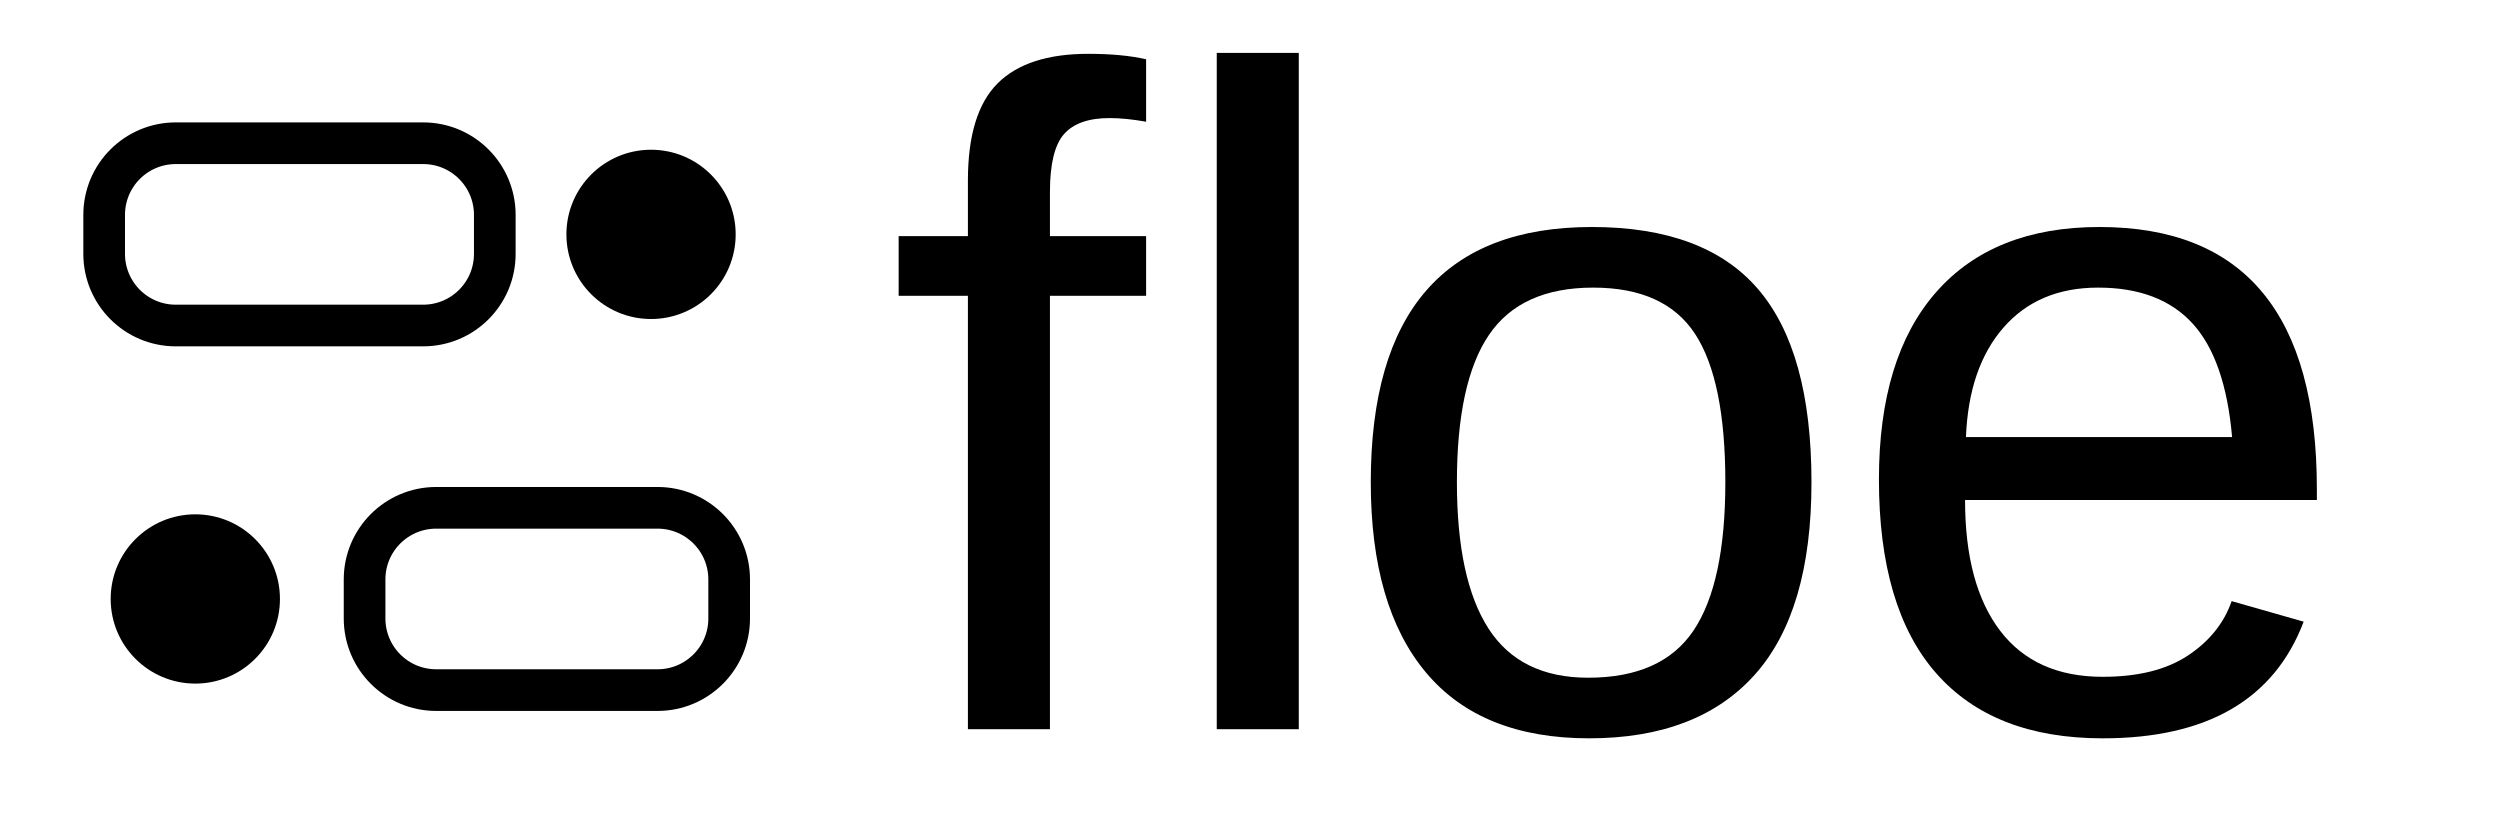
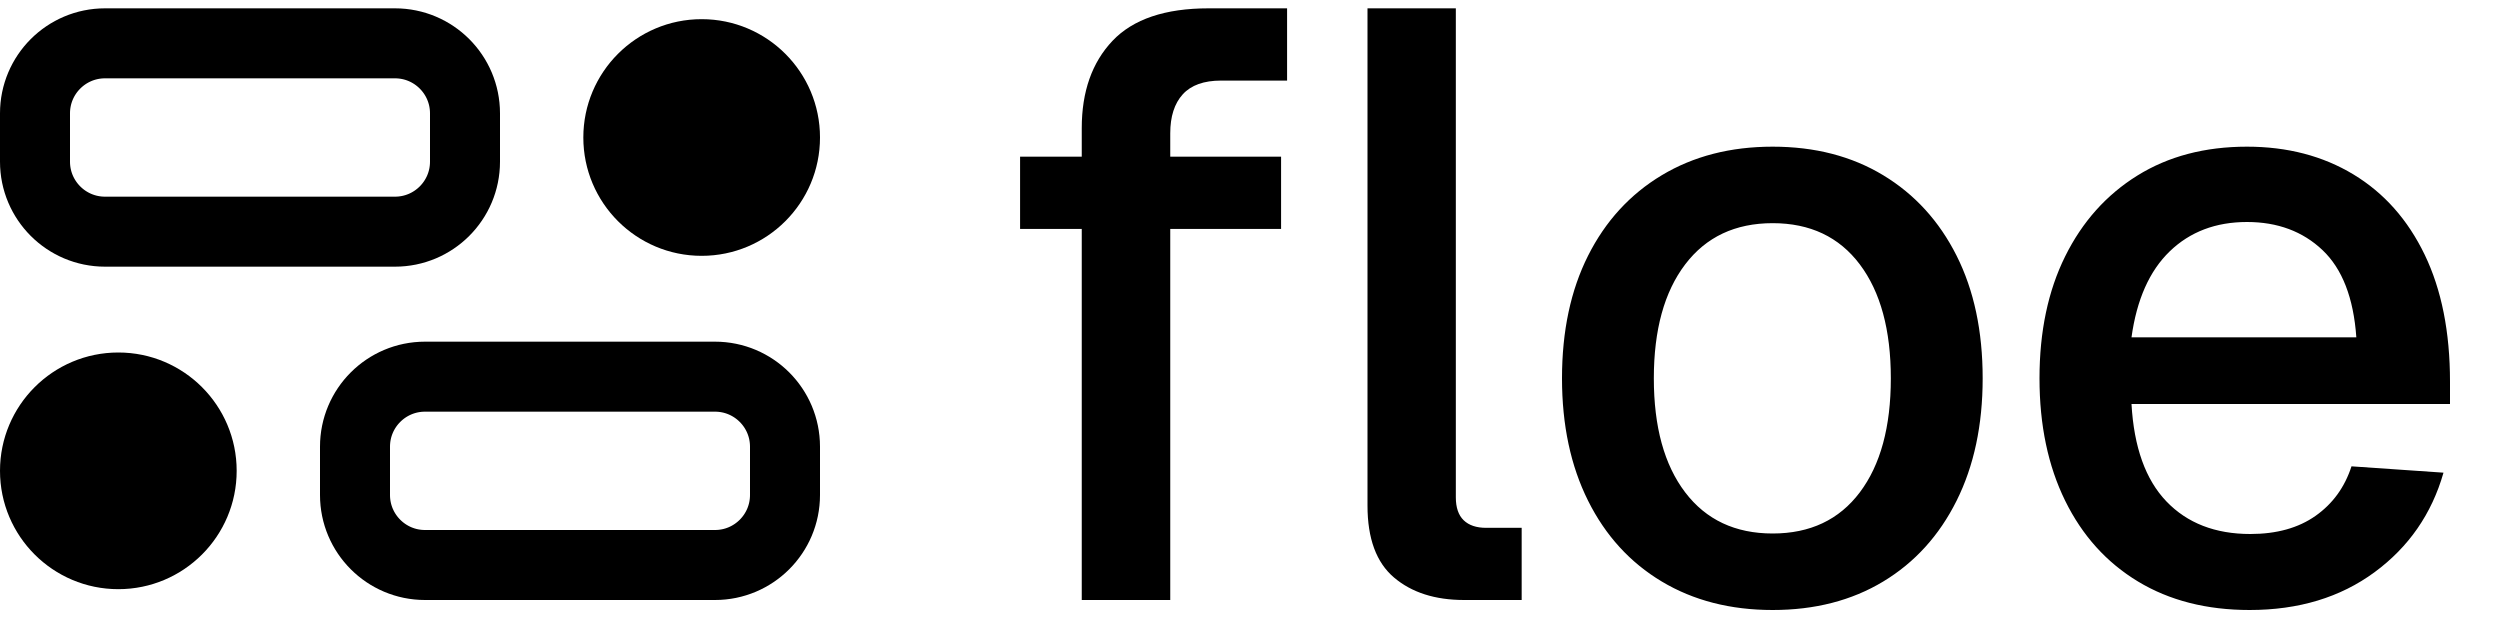
- <svg xmlns="http://www.w3.org/2000/svg" class="logo__svg" width="120" height="40" viewBox="0 0 119.04 39.68" fill="none" aria-hidden="true" focusable="false">
-   <g transform="translate(3.968 5.828)" stroke="currentColor" stroke-width="1.984">
-     <path d="M16.182 0.992H4.402C2.519 0.992 0.992 2.519 0.992 4.402V6.262C0.992 8.145 2.519 9.672 4.402 9.672H16.182C18.065 9.672 19.592 8.145 19.592 6.262V4.402C19.592 2.519 18.065 0.992 16.182 0.992Z" />
-     <path d="M27.342 18.352H16.802C14.919 18.352 13.392 19.879 13.392 21.762V23.622C13.392 25.505 14.919 27.032 16.802 27.032H27.342C29.225 27.032 30.752 25.505 30.752 23.622V21.762C30.752 19.879 29.225 18.352 27.342 18.352Z" />
-   </g>
-   <g transform="translate(5.27 7.13)" fill="currentColor">
-     <circle cx="25.73" cy="4.03" r="4.03" />
-     <circle cx="4.03" cy="21.39" r="4.03" />
-   </g>
-   <g transform="translate(42.79 35.156) scale(1 -1)" fill="currentColor">
-     <path d="M7.204 21.071V0.434H3.298V21.071H0V23.913H3.298V26.561C3.298 28.702 3.769 30.243 4.709 31.183C5.649 32.123 7.089 32.593 9.027 32.593C10.112 32.593 11.031 32.507 11.783 32.333V29.36C11.132 29.476 10.553 29.534 10.047 29.534C9.049 29.534 8.326 29.28 7.877 28.774C7.429 28.268 7.204 27.349 7.204 26.018V23.913H11.783V21.071H7.204Z" />
-     <path d="M15.147 0.434V32.637H19.053V0.434H15.147Z" />
-     <path d="M43.465 12.195C43.465 8.087 42.561 5.027 40.753 3.016C38.944 1.005 36.319 0 32.876 0C29.447 0 26.857 1.045 25.107 3.136C23.356 5.226 22.481 8.246 22.481 12.195C22.481 20.297 25.989 24.347 33.006 24.347C36.593 24.347 39.234 23.36 40.926 21.385C42.619 19.411 43.465 16.347 43.465 12.195ZM39.364 12.195C39.364 15.436 38.883 17.79 37.921 19.259C36.959 20.727 35.342 21.461 33.071 21.461C30.785 21.461 29.132 20.713 28.112 19.215C27.093 17.718 26.582 15.378 26.582 12.195C26.582 9.1 27.085 6.774 28.091 5.219C29.096 3.664 30.677 2.886 32.832 2.886C35.176 2.886 36.85 3.638 37.856 5.143C38.861 6.647 39.364 8.998 39.364 12.195Z" />
-     <path d="M50.778 11.349C50.778 8.658 51.335 6.582 52.449 5.121C53.563 3.66 55.19 2.929 57.331 2.929C59.024 2.929 60.38 3.269 61.4 3.949C62.42 4.629 63.111 5.49 63.472 6.532L66.901 5.555C65.498 1.852 62.308 0 57.331 0C53.859 0 51.216 1.034 49.4 3.103C47.584 5.172 46.677 8.246 46.677 12.326C46.677 16.203 47.584 19.176 49.4 21.244C51.216 23.313 53.809 24.347 57.179 24.347C64.08 24.347 67.53 20.188 67.53 11.87V11.349H50.778ZM63.494 14.344C63.277 16.817 62.648 18.622 61.606 19.758C60.565 20.893 59.067 21.461 57.114 21.461C55.219 21.461 53.718 20.828 52.612 19.563C51.505 18.297 50.908 16.557 50.821 14.344H63.494Z" />
-   </g>
+ <svg xmlns="http://www.w3.org/2000/svg" class="logo__svg" width="120" height="29.6" viewBox="0 4 150 37" fill="none" aria-hidden="true" focusable="false">
+   <rect fill="none" stroke="currentColor" stroke-width="4.2" x="2.1" y="6.6" width="25.8" height="11.3" rx="4.2" />
+   <circle fill="currentColor" cx="42.1" cy="12.25" r="7.1" />
+   <circle fill="currentColor" cx="7.1" cy="32.25" r="7.1" />
+   <rect fill="none" stroke="currentColor" stroke-width="4.2" x="21.3" y="26.6" width="25.8" height="11.3" rx="4.2" />
+   <path fill="currentColor" transform="translate(58.44 40) scale(0.05)" d="M129.3 0V-566.3Q129.3 -632 166.2 -671Q203.2 -710 281.5 -710H375.7V-623.3H296.5Q265.5 -623.3 250.5 -606.8Q235.5 -590.3 235.5 -560V0ZM55.3 -445.3V-532H368.5V-445.3Z M588.2 0Q535.8 0 504 -27Q472.2 -54 472.2 -113.2V-710H578.2V-123.2Q578.2 -104.8 587.6 -95.7Q597 -86.6 614.6 -86.6H657.2V0Z M958.4 12Q882.4 12 825.3 -22.2Q768.2 -56.4 736.9 -119.1Q705.6 -181.8 705.6 -266Q705.6 -351 736.9 -413.2Q768.2 -475.4 825.3 -509.7Q882.4 -544 958.4 -544Q1034.4 -544 1091.1 -509.7Q1147.8 -475.4 1179.1 -413.2Q1210.4 -351 1210.4 -266Q1210.4 -181.8 1179.1 -119.1Q1147.8 -56.4 1091.1 -22.2Q1034.4 12 958.4 12ZM958.4 -79.8Q1025.8 -79.8 1063 -129.2Q1100.2 -178.6 1100.2 -266Q1100.2 -353.2 1063 -402.7Q1025.8 -452.2 958.4 -452.2Q891 -452.2 853.4 -402.7Q815.8 -353.2 815.8 -266Q815.8 -178.6 853.4 -129.2Q891 -79.8 958.4 -79.8Z M1530.8 12Q1453.4 12 1396.8 -22.2Q1340.2 -56.4 1309.4 -119.1Q1278.6 -181.8 1278.6 -266Q1278.6 -350.2 1309.4 -412.4Q1340.2 -474.6 1396 -509.3Q1451.8 -544 1527.6 -544Q1600.2 -544 1655.3 -510.7Q1710.4 -477.4 1740.8 -414.4Q1771.2 -351.4 1771.2 -262V-235.2H1389Q1393.4 -157.4 1430.9 -118.3Q1468.4 -79.2 1531.6 -79.2Q1579 -79.2 1609.9 -101Q1640.8 -122.8 1653 -160.4L1763.4 -152.8Q1742.2 -78.6 1680.6 -33.3Q1619 12 1530.8 12ZM1389 -315.2H1658.8Q1653.8 -386.2 1618.2 -419.9Q1582.6 -453.6 1527.6 -453.6Q1471.4 -453.6 1434.9 -418.4Q1398.4 -383.2 1389 -315.2Z" />
</svg>
